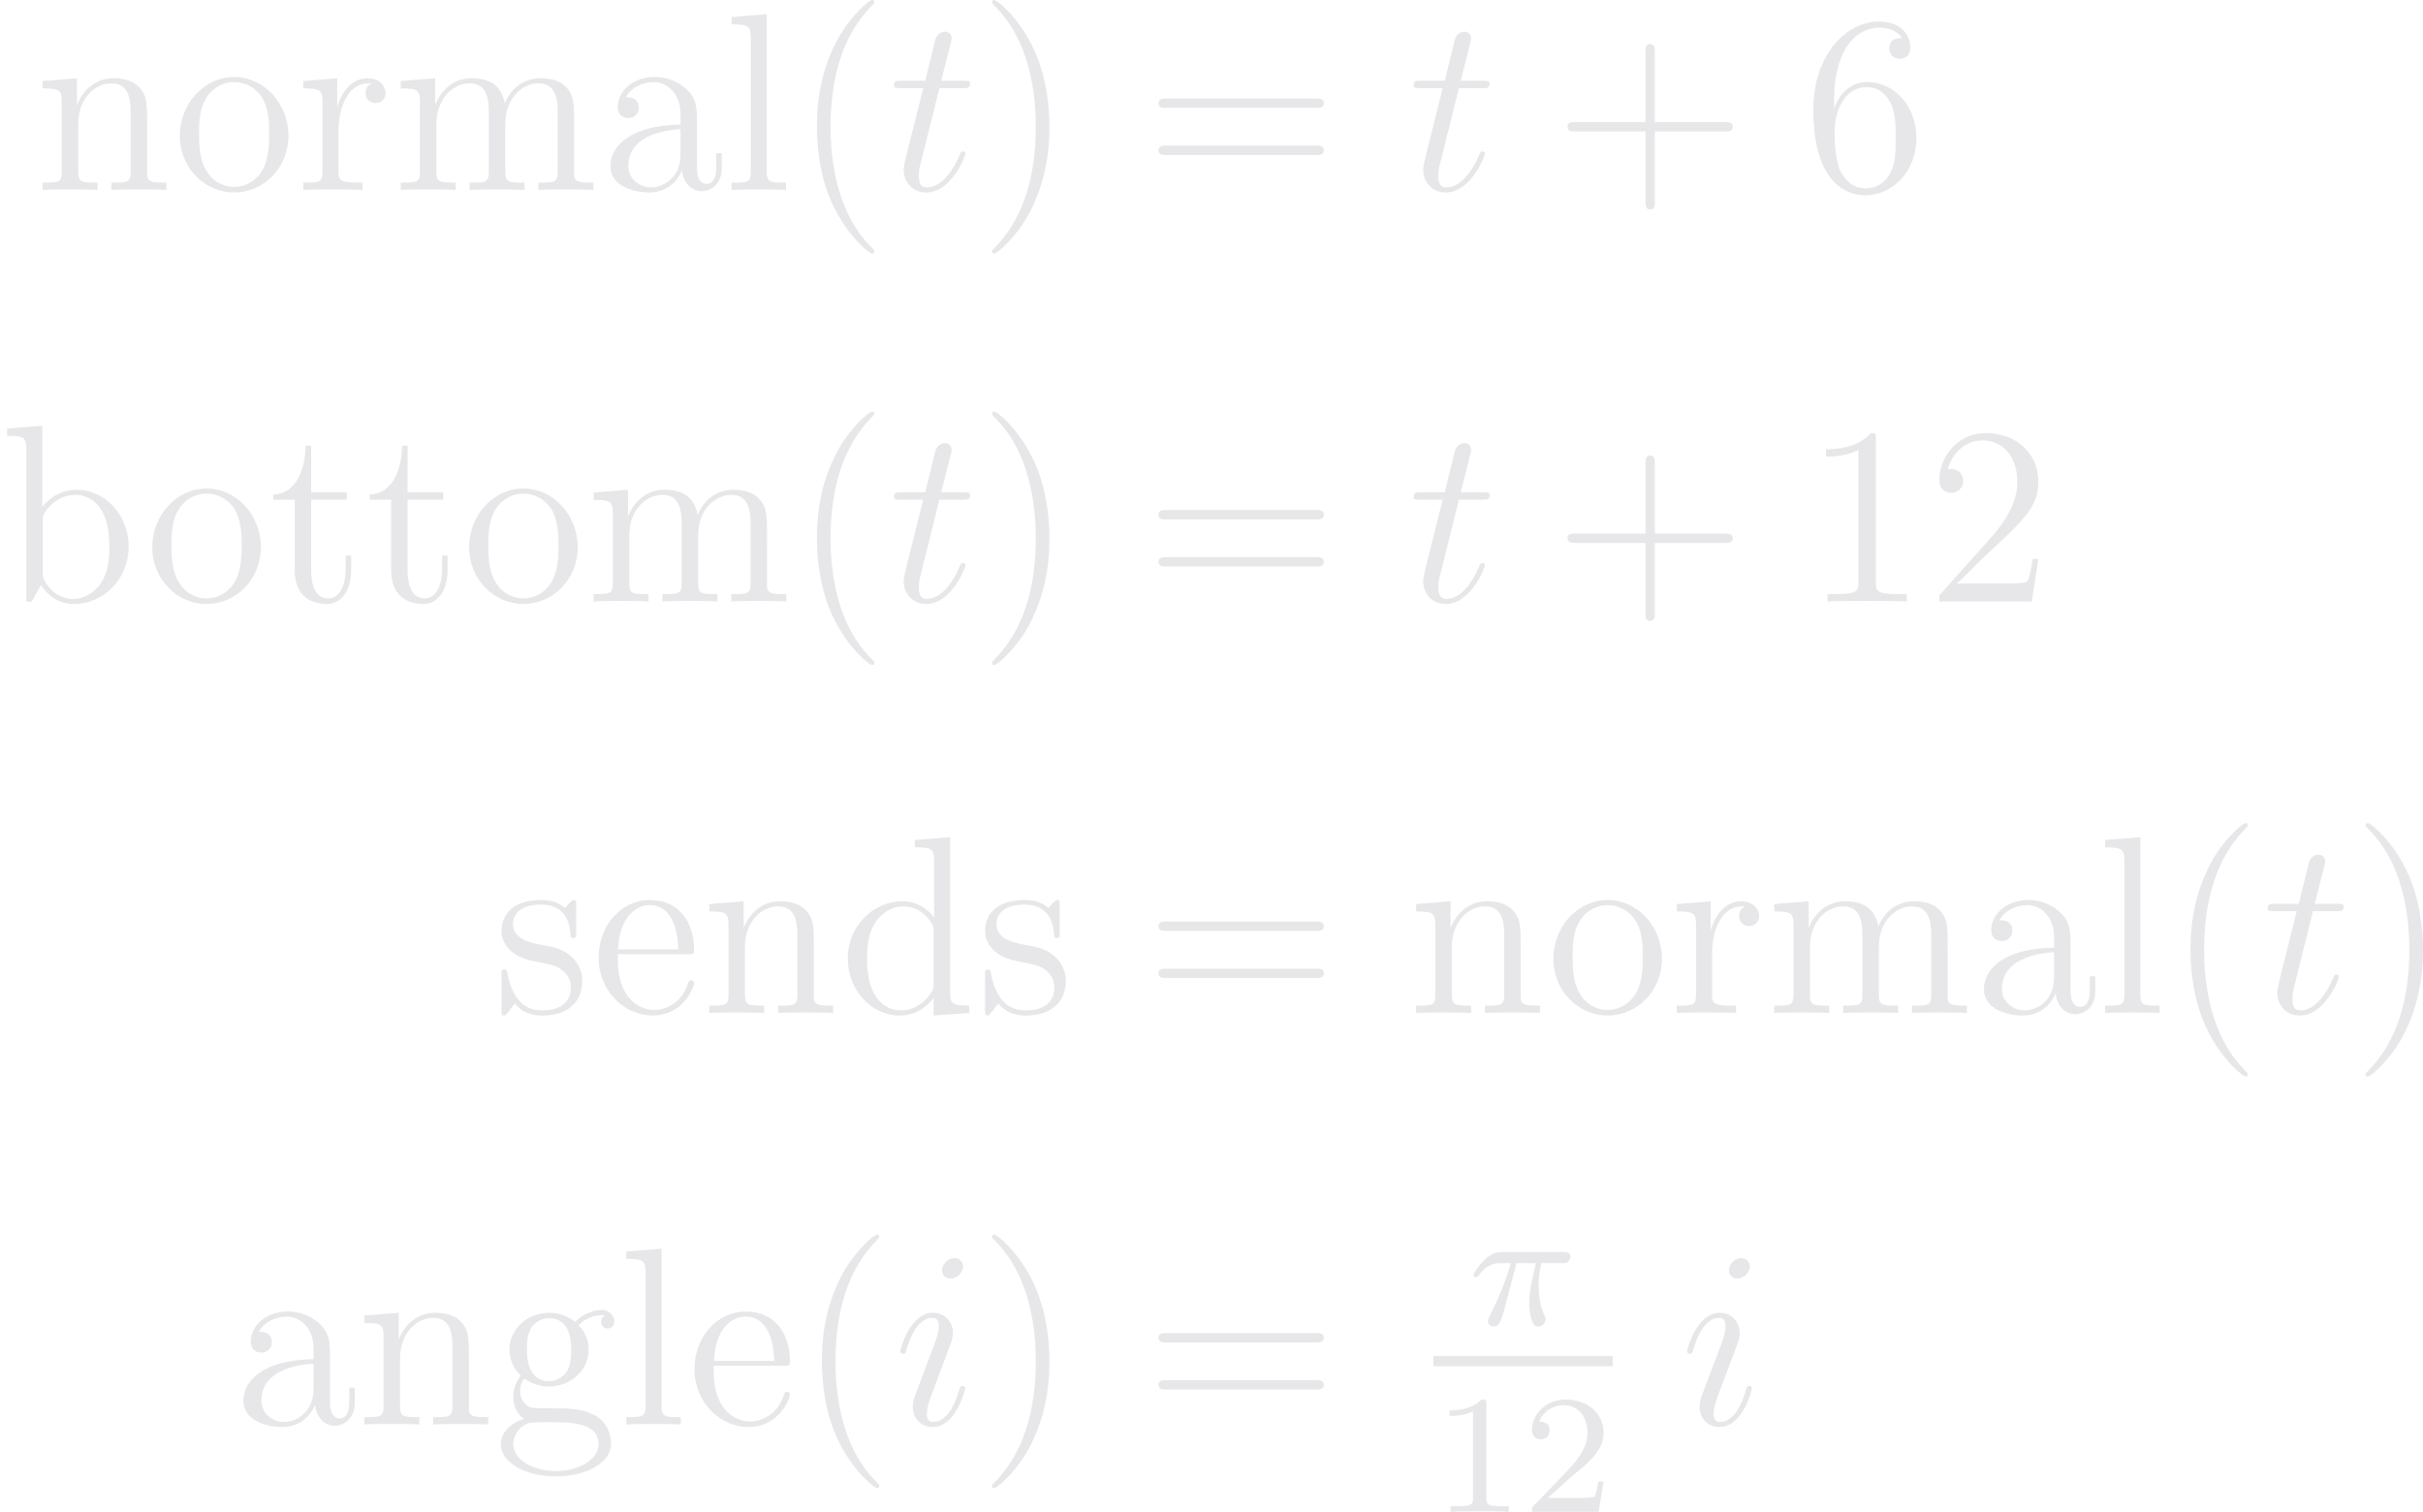
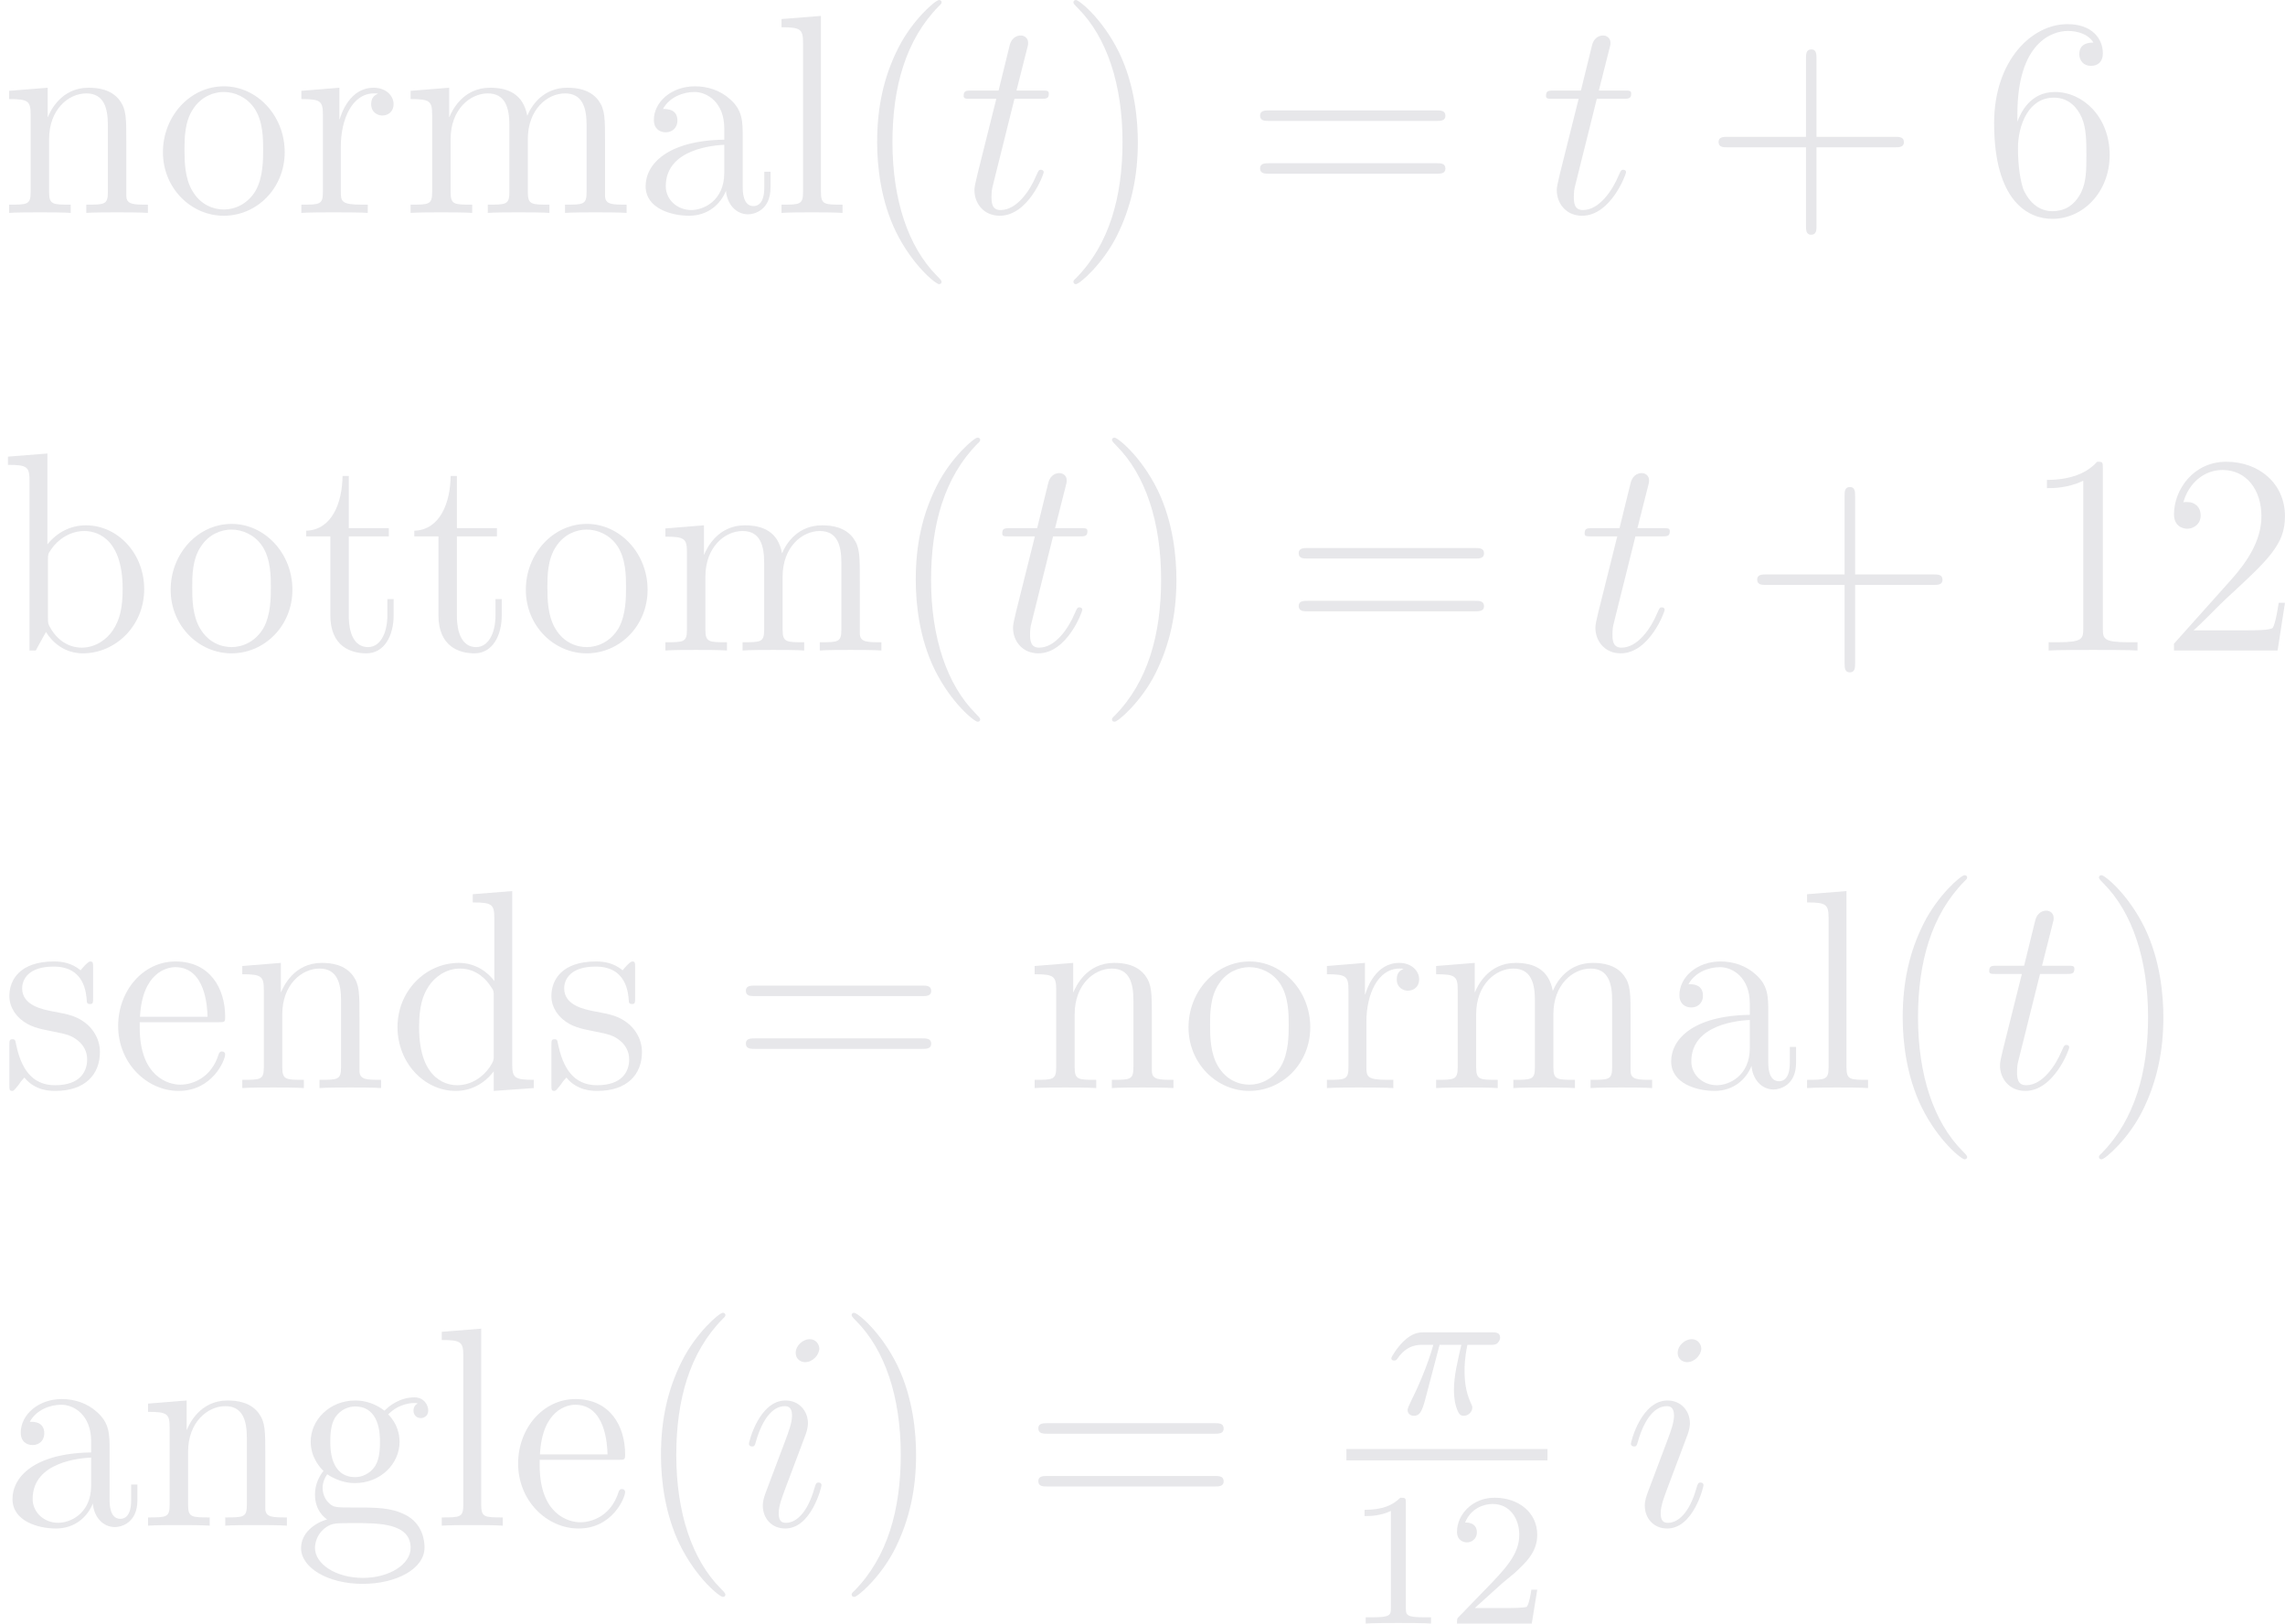
- <svg xmlns="http://www.w3.org/2000/svg" xmlns:xlink="http://www.w3.org/1999/xlink" version="1.1" width="114.391pt" height="71.37pt" viewBox="153.678 -52.234 114.391 71.37">
+ <svg xmlns="http://www.w3.org/2000/svg" xmlns:xlink="http://www.w3.org/1999/xlink" version="1.1" width="96.231pt" height="68.382pt" viewBox="163.053 -52.234 96.231 68.382">
  <defs>
+     <path id="g0-25" d="M2.264-2.909H3.18C3.013-2.184 2.869-1.594 2.869-1.004C2.869-.948 2.869-.606 2.957-.319C3.061 .016 3.14 .08 3.284 .08C3.459 .08 3.642-.072 3.642-.263C3.642-.319 3.634-.335 3.602-.406C3.435-.773 3.316-1.156 3.316-1.809C3.316-1.993 3.316-2.327 3.435-2.909H4.4C4.527-2.909 4.615-2.909 4.694-2.973C4.79-3.061 4.814-3.164 4.814-3.212C4.814-3.435 4.615-3.435 4.479-3.435H1.602C1.435-3.435 1.132-3.435 .741-3.053C.454-2.766 .231-2.399 .231-2.343C.231-2.271 .287-2.248 .351-2.248C.43-2.248 .446-2.271 .494-2.335C.885-2.909 1.355-2.909 1.538-2.909H2C1.769-2.064 1.347-1.1 1.052-.518C.996-.399 .917-.239 .917-.167C.917 0 1.052 .08 1.18 .08C1.482 .08 1.562-.223 1.73-.877L2.264-2.909Z" />
    <path id="g2-49" d="M2.503-5.077C2.503-5.292 2.487-5.3 2.271-5.3C1.945-4.981 1.522-4.79 .765-4.79V-4.527C.98-4.527 1.411-4.527 1.873-4.742V-.654C1.873-.359 1.849-.263 1.092-.263H.813V0C1.14-.024 1.825-.024 2.184-.024S3.236-.024 3.563 0V-.263H3.284C2.527-.263 2.503-.359 2.503-.654V-5.077Z" />
    <path id="g2-50" d="M2.248-1.626C2.375-1.745 2.71-2.008 2.837-2.12C3.332-2.574 3.802-3.013 3.802-3.738C3.802-4.686 3.005-5.3 2.008-5.3C1.052-5.3 .422-4.575 .422-3.866C.422-3.475 .733-3.419 .845-3.419C1.012-3.419 1.259-3.539 1.259-3.842C1.259-4.256 .861-4.256 .765-4.256C.996-4.838 1.53-5.037 1.921-5.037C2.662-5.037 3.045-4.407 3.045-3.738C3.045-2.909 2.463-2.303 1.522-1.339L.518-.303C.422-.215 .422-.199 .422 0H3.571L3.802-1.427H3.555C3.531-1.267 3.467-.869 3.371-.717C3.324-.654 2.718-.654 2.59-.654H1.172L2.248-1.626Z" />
-     <path id="g0-25" d="M2.264-2.909H3.18C3.013-2.184 2.869-1.594 2.869-1.004C2.869-.948 2.869-.606 2.957-.319C3.061 .016 3.14 .08 3.284 .08C3.459 .08 3.642-.072 3.642-.263C3.642-.319 3.634-.335 3.602-.406C3.435-.773 3.316-1.156 3.316-1.809C3.316-1.993 3.316-2.327 3.435-2.909H4.4C4.527-2.909 4.615-2.909 4.694-2.973C4.79-3.061 4.814-3.164 4.814-3.212C4.814-3.435 4.615-3.435 4.479-3.435H1.602C1.435-3.435 1.132-3.435 .741-3.053C.454-2.766 .231-2.399 .231-2.343C.231-2.271 .287-2.248 .351-2.248C.43-2.248 .446-2.271 .494-2.335C.885-2.909 1.355-2.909 1.538-2.909H2C1.769-2.064 1.347-1.1 1.052-.518C.996-.399 .917-.239 .917-.167C.917 0 1.052 .08 1.18 .08C1.482 .08 1.562-.223 1.73-.877L2.264-2.909Z" />
    <path id="g1-105" d="M3.383-1.71C3.383-1.769 3.335-1.817 3.264-1.817C3.156-1.817 3.144-1.781 3.084-1.578C2.774-.49 2.283-.12 1.889-.12C1.745-.12 1.578-.155 1.578-.514C1.578-.837 1.722-1.196 1.853-1.554L2.69-3.778C2.726-3.873 2.809-4.089 2.809-4.316C2.809-4.818 2.451-5.272 1.865-5.272C.765-5.272 .323-3.539 .323-3.443C.323-3.395 .371-3.335 .454-3.335C.562-3.335 .574-3.383 .622-3.551C.909-4.555 1.363-5.033 1.829-5.033C1.937-5.033 2.14-5.021 2.14-4.639C2.14-4.328 1.985-3.933 1.889-3.67L1.052-1.447C.98-1.255 .909-1.064 .909-.849C.909-.311 1.279 .12 1.853 .12C2.953 .12 3.383-1.626 3.383-1.71ZM3.288-7.46C3.288-7.639 3.144-7.855 2.881-7.855C2.606-7.855 2.295-7.592 2.295-7.281C2.295-6.982 2.546-6.886 2.69-6.886C3.013-6.886 3.288-7.197 3.288-7.46Z" />
    <path id="g1-116" d="M2.403-4.806H3.503C3.73-4.806 3.85-4.806 3.85-5.021C3.85-5.153 3.778-5.153 3.539-5.153H2.487L2.929-6.898C2.977-7.066 2.977-7.089 2.977-7.173C2.977-7.364 2.821-7.472 2.666-7.472C2.57-7.472 2.295-7.436 2.2-7.054L1.733-5.153H.61C.371-5.153 .263-5.153 .263-4.926C.263-4.806 .347-4.806 .574-4.806H1.638L.849-1.65C.753-1.231 .717-1.112 .717-.956C.717-.395 1.112 .12 1.781 .12C2.989 .12 3.634-1.626 3.634-1.71C3.634-1.781 3.587-1.817 3.515-1.817C3.491-1.817 3.443-1.817 3.419-1.769C3.407-1.757 3.395-1.745 3.312-1.554C3.061-.956 2.511-.12 1.817-.12C1.459-.12 1.435-.418 1.435-.681C1.435-.693 1.435-.921 1.47-1.064L2.403-4.806Z" />
    <path id="g3-40" d="M3.885 2.905C3.885 2.869 3.885 2.845 3.682 2.642C2.487 1.435 1.817-.538 1.817-2.977C1.817-5.296 2.379-7.293 3.766-8.703C3.885-8.811 3.885-8.835 3.885-8.871C3.885-8.942 3.826-8.966 3.778-8.966C3.622-8.966 2.642-8.106 2.056-6.934C1.447-5.727 1.172-4.447 1.172-2.977C1.172-1.913 1.339-.49 1.961 .789C2.666 2.224 3.646 3.001 3.778 3.001C3.826 3.001 3.885 2.977 3.885 2.905Z" />
    <path id="g3-41" d="M3.371-2.977C3.371-3.885 3.252-5.368 2.582-6.755C1.877-8.189 .897-8.966 .765-8.966C.717-8.966 .658-8.942 .658-8.871C.658-8.835 .658-8.811 .861-8.608C2.056-7.4 2.726-5.428 2.726-2.989C2.726-.669 2.164 1.327 .777 2.738C.658 2.845 .658 2.869 .658 2.905C.658 2.977 .717 3.001 .765 3.001C.921 3.001 1.901 2.14 2.487 .968C3.096-.251 3.371-1.542 3.371-2.977Z" />
    <path id="g3-43" d="M4.77-2.762H8.07C8.237-2.762 8.452-2.762 8.452-2.977C8.452-3.204 8.249-3.204 8.07-3.204H4.77V-6.504C4.77-6.671 4.77-6.886 4.555-6.886C4.328-6.886 4.328-6.683 4.328-6.504V-3.204H1.028C.861-3.204 .646-3.204 .646-2.989C.646-2.762 .849-2.762 1.028-2.762H4.328V.538C4.328 .705 4.328 .921 4.543 .921C4.77 .921 4.77 .717 4.77 .538V-2.762Z" />
    <path id="g3-49" d="M3.443-7.663C3.443-7.938 3.443-7.95 3.204-7.95C2.917-7.627 2.319-7.185 1.088-7.185V-6.838C1.363-6.838 1.961-6.838 2.618-7.149V-.921C2.618-.49 2.582-.347 1.53-.347H1.16V0C1.482-.024 2.642-.024 3.037-.024S4.579-.024 4.902 0V-.347H4.531C3.479-.347 3.443-.49 3.443-.921V-7.663Z" />
    <path id="g3-50" d="M5.26-2.008H4.997C4.961-1.805 4.866-1.148 4.746-.956C4.663-.849 3.981-.849 3.622-.849H1.411C1.733-1.124 2.463-1.889 2.774-2.176C4.591-3.85 5.26-4.471 5.26-5.655C5.26-7.03 4.172-7.95 2.786-7.95S.586-6.767 .586-5.738C.586-5.129 1.112-5.129 1.148-5.129C1.399-5.129 1.71-5.308 1.71-5.691C1.71-6.025 1.482-6.253 1.148-6.253C1.04-6.253 1.016-6.253 .98-6.241C1.207-7.054 1.853-7.603 2.63-7.603C3.646-7.603 4.268-6.755 4.268-5.655C4.268-4.639 3.682-3.754 3.001-2.989L.586-.287V0H4.949L5.26-2.008Z" />
    <path id="g3-54" d="M1.47-4.16C1.47-7.185 2.941-7.663 3.587-7.663C4.017-7.663 4.447-7.532 4.674-7.173C4.531-7.173 4.077-7.173 4.077-6.683C4.077-6.42 4.256-6.193 4.567-6.193C4.866-6.193 5.069-6.372 5.069-6.719C5.069-7.34 4.615-7.95 3.575-7.95C2.068-7.95 .49-6.408 .49-3.778C.49-.49 1.925 .251 2.941 .251C4.244 .251 5.356-.885 5.356-2.439C5.356-4.029 4.244-5.093 3.049-5.093C1.985-5.093 1.59-4.172 1.47-3.838V-4.16ZM2.941-.072C2.188-.072 1.829-.741 1.722-.992C1.614-1.303 1.494-1.889 1.494-2.726C1.494-3.67 1.925-4.854 3.001-4.854C3.658-4.854 4.005-4.411 4.184-4.005C4.376-3.563 4.376-2.965 4.376-2.451C4.376-1.841 4.376-1.303 4.148-.849C3.85-.275 3.419-.072 2.941-.072Z" />
    <path id="g3-61" d="M8.07-3.873C8.237-3.873 8.452-3.873 8.452-4.089C8.452-4.316 8.249-4.316 8.07-4.316H1.028C.861-4.316 .646-4.316 .646-4.101C.646-3.873 .849-3.873 1.028-3.873H8.07ZM8.07-1.65C8.237-1.65 8.452-1.65 8.452-1.865C8.452-2.092 8.249-2.092 8.07-2.092H1.028C.861-2.092 .646-2.092 .646-1.877C.646-1.65 .849-1.65 1.028-1.65H8.07Z" />
    <path id="g3-97" d="M4.615-3.192C4.615-3.838 4.615-4.316 4.089-4.782C3.67-5.165 3.132-5.332 2.606-5.332C1.626-5.332 .873-4.686 .873-3.909C.873-3.563 1.1-3.395 1.375-3.395C1.662-3.395 1.865-3.599 1.865-3.885C1.865-4.376 1.435-4.376 1.255-4.376C1.53-4.878 2.104-5.093 2.582-5.093C3.132-5.093 3.838-4.639 3.838-3.563V-3.084C1.435-3.049 .526-2.044 .526-1.124C.526-.179 1.626 .12 2.355 .12C3.144 .12 3.682-.359 3.909-.933C3.957-.371 4.328 .06 4.842 .06C5.093 .06 5.786-.108 5.786-1.064V-1.733H5.523V-1.064C5.523-.383 5.236-.287 5.069-.287C4.615-.287 4.615-.921 4.615-1.1V-3.192ZM3.838-1.686C3.838-.514 2.965-.12 2.451-.12C1.865-.12 1.375-.55 1.375-1.124C1.375-2.702 3.407-2.845 3.838-2.869V-1.686Z" />
    <path id="g3-98" d="M1.997-8.297L.335-8.165V-7.819C1.148-7.819 1.243-7.735 1.243-7.149V0H1.506C1.554-.096 1.889-.693 1.937-.777C2.212-.335 2.726 .12 3.491 .12C4.866 .12 6.073-1.04 6.073-2.582C6.073-4.101 4.949-5.272 3.622-5.272C2.965-5.272 2.403-4.973 1.997-4.471V-8.297ZM2.02-3.826C2.02-4.041 2.02-4.065 2.152-4.256C2.439-4.686 2.965-5.033 3.551-5.033C3.909-5.033 5.165-4.89 5.165-2.594C5.165-1.793 5.045-1.291 4.758-.861C4.519-.49 4.041-.12 3.443-.12C2.798-.12 2.379-.538 2.176-.861C2.02-1.112 2.02-1.16 2.02-1.363V-3.826Z" />
    <path id="g3-100" d="M3.587-8.165V-7.819C4.4-7.819 4.495-7.735 4.495-7.149V-4.507C4.244-4.854 3.73-5.272 3.001-5.272C1.614-5.272 .418-4.101 .418-2.57C.418-1.052 1.554 .12 2.869 .12C3.778 .12 4.304-.478 4.471-.705V.12L6.157 0V-.347C5.344-.347 5.248-.43 5.248-1.016V-8.297L3.587-8.165ZM4.471-1.399C4.471-1.184 4.471-1.148 4.304-.885C4.017-.466 3.527-.12 2.929-.12C2.618-.12 1.327-.239 1.327-2.558C1.327-3.419 1.47-3.897 1.733-4.292C1.973-4.663 2.451-5.033 3.049-5.033C3.79-5.033 4.208-4.495 4.328-4.304C4.471-4.101 4.471-4.077 4.471-3.862V-1.399Z" />
    <path id="g3-101" d="M4.579-2.774C4.842-2.774 4.866-2.774 4.866-3.001C4.866-4.208 4.22-5.332 2.774-5.332C1.411-5.332 .359-4.101 .359-2.618C.359-1.04 1.578 .12 2.905 .12C4.328 .12 4.866-1.172 4.866-1.423C4.866-1.494 4.806-1.542 4.734-1.542C4.639-1.542 4.615-1.482 4.591-1.423C4.28-.418 3.479-.143 2.977-.143S1.267-.478 1.267-2.546V-2.774H4.579ZM1.279-3.001C1.375-4.878 2.427-5.093 2.762-5.093C4.041-5.093 4.113-3.407 4.125-3.001H1.279Z" />
    <path id="g3-103" d="M1.423-2.164C1.985-1.793 2.463-1.793 2.594-1.793C3.67-1.793 4.471-2.606 4.471-3.527C4.471-3.85 4.376-4.304 3.993-4.686C4.459-5.165 5.021-5.165 5.081-5.165C5.129-5.165 5.189-5.165 5.236-5.141C5.117-5.093 5.057-4.973 5.057-4.842C5.057-4.674 5.177-4.531 5.368-4.531C5.464-4.531 5.679-4.591 5.679-4.854C5.679-5.069 5.511-5.404 5.093-5.404C4.471-5.404 4.005-5.021 3.838-4.842C3.479-5.117 3.061-5.272 2.606-5.272C1.53-5.272 .729-4.459 .729-3.539C.729-2.857 1.148-2.415 1.267-2.307C1.124-2.128 .909-1.781 .909-1.315C.909-.622 1.327-.323 1.423-.263C.873-.108 .323 .323 .323 .944C.323 1.769 1.447 2.451 2.917 2.451C4.34 2.451 5.523 1.817 5.523 .921C5.523 .622 5.44-.084 4.722-.454C4.113-.765 3.515-.765 2.487-.765C1.757-.765 1.674-.765 1.459-.992C1.339-1.112 1.231-1.339 1.231-1.59C1.231-1.793 1.303-1.997 1.423-2.164ZM2.606-2.044C1.554-2.044 1.554-3.252 1.554-3.527C1.554-3.742 1.554-4.232 1.757-4.555C1.985-4.902 2.343-5.021 2.594-5.021C3.646-5.021 3.646-3.814 3.646-3.539C3.646-3.324 3.646-2.833 3.443-2.511C3.216-2.164 2.857-2.044 2.606-2.044ZM2.929 2.2C1.781 2.2 .909 1.614 .909 .933C.909 .837 .933 .371 1.387 .06C1.65-.108 1.757-.108 2.594-.108C3.587-.108 4.937-.108 4.937 .933C4.937 1.638 4.029 2.2 2.929 2.2Z" />
    <path id="g3-108" d="M2.056-8.297L.395-8.165V-7.819C1.207-7.819 1.303-7.735 1.303-7.149V-.885C1.303-.347 1.172-.347 .395-.347V0C.729-.024 1.315-.024 1.674-.024S2.63-.024 2.965 0V-.347C2.2-.347 2.056-.347 2.056-.885V-8.297Z" />
    <path id="g3-109" d="M8.572-2.905C8.572-4.017 8.572-4.352 8.297-4.734C7.95-5.2 7.388-5.272 6.982-5.272C5.99-5.272 5.487-4.555 5.296-4.089C5.129-5.009 4.483-5.272 3.73-5.272C2.57-5.272 2.116-4.28 2.02-4.041H2.008V-5.272L.383-5.141V-4.794C1.196-4.794 1.291-4.71 1.291-4.125V-.885C1.291-.347 1.16-.347 .383-.347V0C.693-.024 1.339-.024 1.674-.024C2.02-.024 2.666-.024 2.977 0V-.347C2.212-.347 2.068-.347 2.068-.885V-3.108C2.068-4.364 2.893-5.033 3.634-5.033S4.543-4.423 4.543-3.694V-.885C4.543-.347 4.411-.347 3.634-.347V0C3.945-.024 4.591-.024 4.926-.024C5.272-.024 5.918-.024 6.229 0V-.347C5.464-.347 5.32-.347 5.32-.885V-3.108C5.32-4.364 6.145-5.033 6.886-5.033S7.795-4.423 7.795-3.694V-.885C7.795-.347 7.663-.347 6.886-.347V0C7.197-.024 7.843-.024 8.177-.024C8.524-.024 9.17-.024 9.48 0V-.347C8.883-.347 8.584-.347 8.572-.705V-2.905Z" />
    <path id="g3-110" d="M5.32-2.905C5.32-4.017 5.32-4.352 5.045-4.734C4.698-5.2 4.136-5.272 3.73-5.272C2.57-5.272 2.116-4.28 2.02-4.041H2.008V-5.272L.383-5.141V-4.794C1.196-4.794 1.291-4.71 1.291-4.125V-.885C1.291-.347 1.16-.347 .383-.347V0C.693-.024 1.339-.024 1.674-.024C2.02-.024 2.666-.024 2.977 0V-.347C2.212-.347 2.068-.347 2.068-.885V-3.108C2.068-4.364 2.893-5.033 3.634-5.033S4.543-4.423 4.543-3.694V-.885C4.543-.347 4.411-.347 3.634-.347V0C3.945-.024 4.591-.024 4.926-.024C5.272-.024 5.918-.024 6.229 0V-.347C5.631-.347 5.332-.347 5.32-.705V-2.905Z" />
    <path id="g3-111" d="M5.487-2.558C5.487-4.101 4.316-5.332 2.929-5.332C1.494-5.332 .359-4.065 .359-2.558C.359-1.028 1.554 .12 2.917 .12C4.328 .12 5.487-1.052 5.487-2.558ZM2.929-.143C2.487-.143 1.949-.335 1.602-.921C1.279-1.459 1.267-2.164 1.267-2.666C1.267-3.12 1.267-3.85 1.638-4.388C1.973-4.902 2.499-5.093 2.917-5.093C3.383-5.093 3.885-4.878 4.208-4.411C4.579-3.862 4.579-3.108 4.579-2.666C4.579-2.248 4.579-1.506 4.268-.944C3.933-.371 3.383-.143 2.929-.143Z" />
    <path id="g3-114" d="M1.997-2.786C1.997-3.945 2.475-5.033 3.395-5.033C3.491-5.033 3.515-5.033 3.563-5.021C3.467-4.973 3.276-4.902 3.276-4.579C3.276-4.232 3.551-4.101 3.742-4.101C3.981-4.101 4.22-4.256 4.22-4.579C4.22-4.937 3.897-5.272 3.383-5.272C2.367-5.272 2.02-4.172 1.949-3.945H1.937V-5.272L.335-5.141V-4.794C1.148-4.794 1.243-4.71 1.243-4.125V-.885C1.243-.347 1.112-.347 .335-.347V0C.669-.024 1.327-.024 1.686-.024C2.008-.024 2.857-.024 3.132 0V-.347H2.893C2.02-.347 1.997-.478 1.997-.909V-2.786Z" />
    <path id="g3-115" d="M3.921-5.057C3.921-5.272 3.921-5.332 3.802-5.332C3.706-5.332 3.479-5.069 3.395-4.961C3.025-5.26 2.654-5.332 2.271-5.332C.825-5.332 .395-4.543 .395-3.885C.395-3.754 .395-3.335 .849-2.917C1.231-2.582 1.638-2.499 2.188-2.391C2.845-2.26 3.001-2.224 3.3-1.985C3.515-1.805 3.67-1.542 3.67-1.207C3.67-.693 3.371-.12 2.319-.12C1.53-.12 .956-.574 .693-1.769C.646-1.985 .646-1.997 .634-2.008C.61-2.056 .562-2.056 .526-2.056C.395-2.056 .395-1.997 .395-1.781V-.155C.395 .06 .395 .12 .514 .12C.574 .12 .586 .108 .789-.143C.849-.227 .849-.251 1.028-.442C1.482 .12 2.128 .12 2.331 .12C3.587 .12 4.208-.574 4.208-1.518C4.208-2.164 3.814-2.546 3.706-2.654C3.276-3.025 2.953-3.096 2.164-3.24C1.805-3.312 .933-3.479 .933-4.196C.933-4.567 1.184-5.117 2.26-5.117C3.563-5.117 3.634-4.005 3.658-3.634C3.67-3.539 3.754-3.539 3.79-3.539C3.921-3.539 3.921-3.599 3.921-3.814V-5.057Z" />
    <path id="g3-116" d="M2.008-4.806H3.694V-5.153H2.008V-7.352H1.745C1.733-6.229 1.303-5.081 .215-5.045V-4.806H1.231V-1.482C1.231-.155 2.116 .12 2.75 .12C3.503 .12 3.897-.622 3.897-1.482V-2.164H3.634V-1.506C3.634-.646 3.288-.143 2.821-.143C2.008-.143 2.008-1.255 2.008-1.459V-4.806Z" />
  </defs>
  <g id="page1">
    <g fill="#e7e7ea">
-       <use x="155.304" y="-43.267" xlink:href="#g3-110" />
-       <use x="161.808" y="-43.267" xlink:href="#g3-111" />
-       <use x="167.661" y="-43.267" xlink:href="#g3-114" />
-       <use x="172.213" y="-43.267" xlink:href="#g3-109" />
-       <use x="181.968" y="-43.267" xlink:href="#g3-97" />
-       <use x="187.821" y="-43.267" xlink:href="#g3-108" />
-       <use x="191.073" y="-43.267" xlink:href="#g3-40" />
-       <use x="195.625" y="-43.267" xlink:href="#g1-116" />
-       <use x="199.852" y="-43.267" xlink:href="#g3-41" />
-       <use x="207.725" y="-43.267" xlink:href="#g3-61" />
-       <use x="220.151" y="-43.267" xlink:href="#g1-116" />
-       <use x="227.034" y="-43.267" xlink:href="#g3-43" />
-       <use x="238.796" y="-43.267" xlink:href="#g3-54" />
-       <use x="153.678" y="-23.84" xlink:href="#g3-98" />
-       <use x="160.507" y="-23.84" xlink:href="#g3-111" />
-       <use x="166.36" y="-23.84" xlink:href="#g3-116" />
-       <use x="170.912" y="-23.84" xlink:href="#g3-116" />
-       <use x="175.465" y="-23.84" xlink:href="#g3-111" />
-       <use x="181.318" y="-23.84" xlink:href="#g3-109" />
-       <use x="191.073" y="-23.84" xlink:href="#g3-40" />
-       <use x="195.625" y="-23.84" xlink:href="#g1-116" />
-       <use x="199.852" y="-23.84" xlink:href="#g3-41" />
-       <use x="207.725" y="-23.84" xlink:href="#g3-61" />
-       <use x="220.151" y="-23.84" xlink:href="#g1-116" />
-       <use x="227.034" y="-23.84" xlink:href="#g3-43" />
-       <use x="238.796" y="-23.84" xlink:href="#g3-49" />
-       <use x="244.649" y="-23.84" xlink:href="#g3-50" />
-       <use x="176.96" y="-4.413" xlink:href="#g3-115" />
-       <use x="181.578" y="-4.413" xlink:href="#g3-101" />
-       <use x="186.78" y="-4.413" xlink:href="#g3-110" />
-       <use x="193.284" y="-4.413" xlink:href="#g3-100" />
-       <use x="199.787" y="-4.413" xlink:href="#g3-115" />
-       <use x="207.725" y="-4.413" xlink:href="#g3-61" />
-       <use x="220.151" y="-4.413" xlink:href="#g3-110" />
-       <use x="226.654" y="-4.413" xlink:href="#g3-111" />
-       <use x="232.507" y="-4.413" xlink:href="#g3-114" />
-       <use x="237.059" y="-4.413" xlink:href="#g3-109" />
-       <use x="246.814" y="-4.413" xlink:href="#g3-97" />
-       <use x="252.667" y="-4.413" xlink:href="#g3-108" />
-       <use x="255.919" y="-4.413" xlink:href="#g3-40" />
-       <use x="260.471" y="-4.413" xlink:href="#g1-116" />
-       <use x="264.698" y="-4.413" xlink:href="#g3-41" />
-       <use x="164.643" y="15.014" xlink:href="#g3-97" />
-       <use x="170.496" y="15.014" xlink:href="#g3-110" />
-       <use x="176.999" y="15.014" xlink:href="#g3-103" />
-       <use x="182.852" y="15.014" xlink:href="#g3-108" />
-       <use x="186.104" y="15.014" xlink:href="#g3-101" />
-       <use x="191.306" y="15.014" xlink:href="#g3-40" />
-       <use x="195.859" y="15.014" xlink:href="#g1-105" />
-       <use x="199.852" y="15.014" xlink:href="#g3-41" />
-       <use x="207.725" y="15.014" xlink:href="#g3-61" />
-       <use x="223.006" y="10.307" xlink:href="#g0-25" />
+       <use x="163.053" y="-43.267" xlink:href="#g3-110" />
+       <use x="169.556" y="-43.267" xlink:href="#g3-111" />
+       <use x="175.409" y="-43.267" xlink:href="#g3-114" />
+       <use x="179.962" y="-43.267" xlink:href="#g3-109" />
+       <use x="189.717" y="-43.267" xlink:href="#g3-97" />
+       <use x="195.57" y="-43.267" xlink:href="#g3-108" />
+       <use x="198.821" y="-43.267" xlink:href="#g3-40" />
+       <use x="203.374" y="-43.267" xlink:href="#g1-116" />
+       <use x="207.601" y="-43.267" xlink:href="#g3-41" />
+       <use x="215.474" y="-43.267" xlink:href="#g3-61" />
+       <use x="227.899" y="-43.267" xlink:href="#g1-116" />
+       <use x="234.783" y="-43.267" xlink:href="#g3-43" />
+       <use x="246.544" y="-43.267" xlink:href="#g3-54" />
+       <use x="163.053" y="-24.836" xlink:href="#g3-98" />
+       <use x="169.881" y="-24.836" xlink:href="#g3-111" />
+       <use x="175.734" y="-24.836" xlink:href="#g3-116" />
+       <use x="180.287" y="-24.836" xlink:href="#g3-116" />
+       <use x="184.839" y="-24.836" xlink:href="#g3-111" />
+       <use x="190.692" y="-24.836" xlink:href="#g3-109" />
+       <use x="200.447" y="-24.836" xlink:href="#g3-40" />
+       <use x="204.999" y="-24.836" xlink:href="#g1-116" />
+       <use x="209.226" y="-24.836" xlink:href="#g3-41" />
+       <use x="217.1" y="-24.836" xlink:href="#g3-61" />
+       <use x="229.525" y="-24.836" xlink:href="#g1-116" />
+       <use x="236.409" y="-24.836" xlink:href="#g3-43" />
+       <use x="248.17" y="-24.836" xlink:href="#g3-49" />
+       <use x="254.023" y="-24.836" xlink:href="#g3-50" />
+       <use x="163.053" y="-6.406" xlink:href="#g3-115" />
+       <use x="167.67" y="-6.406" xlink:href="#g3-101" />
+       <use x="172.873" y="-6.406" xlink:href="#g3-110" />
+       <use x="179.376" y="-6.406" xlink:href="#g3-100" />
+       <use x="185.88" y="-6.406" xlink:href="#g3-115" />
+       <use x="193.818" y="-6.406" xlink:href="#g3-61" />
+       <use x="206.243" y="-6.406" xlink:href="#g3-110" />
+       <use x="212.747" y="-6.406" xlink:href="#g3-111" />
+       <use x="218.6" y="-6.406" xlink:href="#g3-114" />
+       <use x="223.152" y="-6.406" xlink:href="#g3-109" />
+       <use x="232.907" y="-6.406" xlink:href="#g3-97" />
+       <use x="238.76" y="-6.406" xlink:href="#g3-108" />
+       <use x="242.012" y="-6.406" xlink:href="#g3-40" />
+       <use x="246.564" y="-6.406" xlink:href="#g1-116" />
+       <use x="250.791" y="-6.406" xlink:href="#g3-41" />
+       <use x="163.053" y="12.025" xlink:href="#g3-97" />
+       <use x="168.906" y="12.025" xlink:href="#g3-110" />
+       <use x="175.409" y="12.025" xlink:href="#g3-103" />
+       <use x="181.262" y="12.025" xlink:href="#g3-108" />
+       <use x="184.514" y="12.025" xlink:href="#g3-101" />
+       <use x="189.717" y="12.025" xlink:href="#g3-40" />
+       <use x="194.269" y="12.025" xlink:href="#g1-105" />
+       <use x="198.262" y="12.025" xlink:href="#g3-41" />
+       <use x="206.135" y="12.025" xlink:href="#g3-61" />
+       <use x="221.416" y="7.318" xlink:href="#g0-25" />
    </g>
-     <rect x="221.346" y="11.786" height=".478" width="8.468" fill="#e7e7ea" />
+     <rect x="219.756" y="8.797" height=".478" width="8.468" fill="#e7e7ea" />
    <g fill="#e7e7ea">
-       <use x="221.346" y="19.137" xlink:href="#g2-49" />
-       <use x="225.58" y="19.137" xlink:href="#g2-50" />
-       <use x="233.003" y="15.014" xlink:href="#g1-105" />
+       <use x="219.756" y="16.148" xlink:href="#g2-49" />
+       <use x="223.991" y="16.148" xlink:href="#g2-50" />
+       <use x="231.413" y="12.025" xlink:href="#g1-105" />
    </g>
  </g>
</svg>
